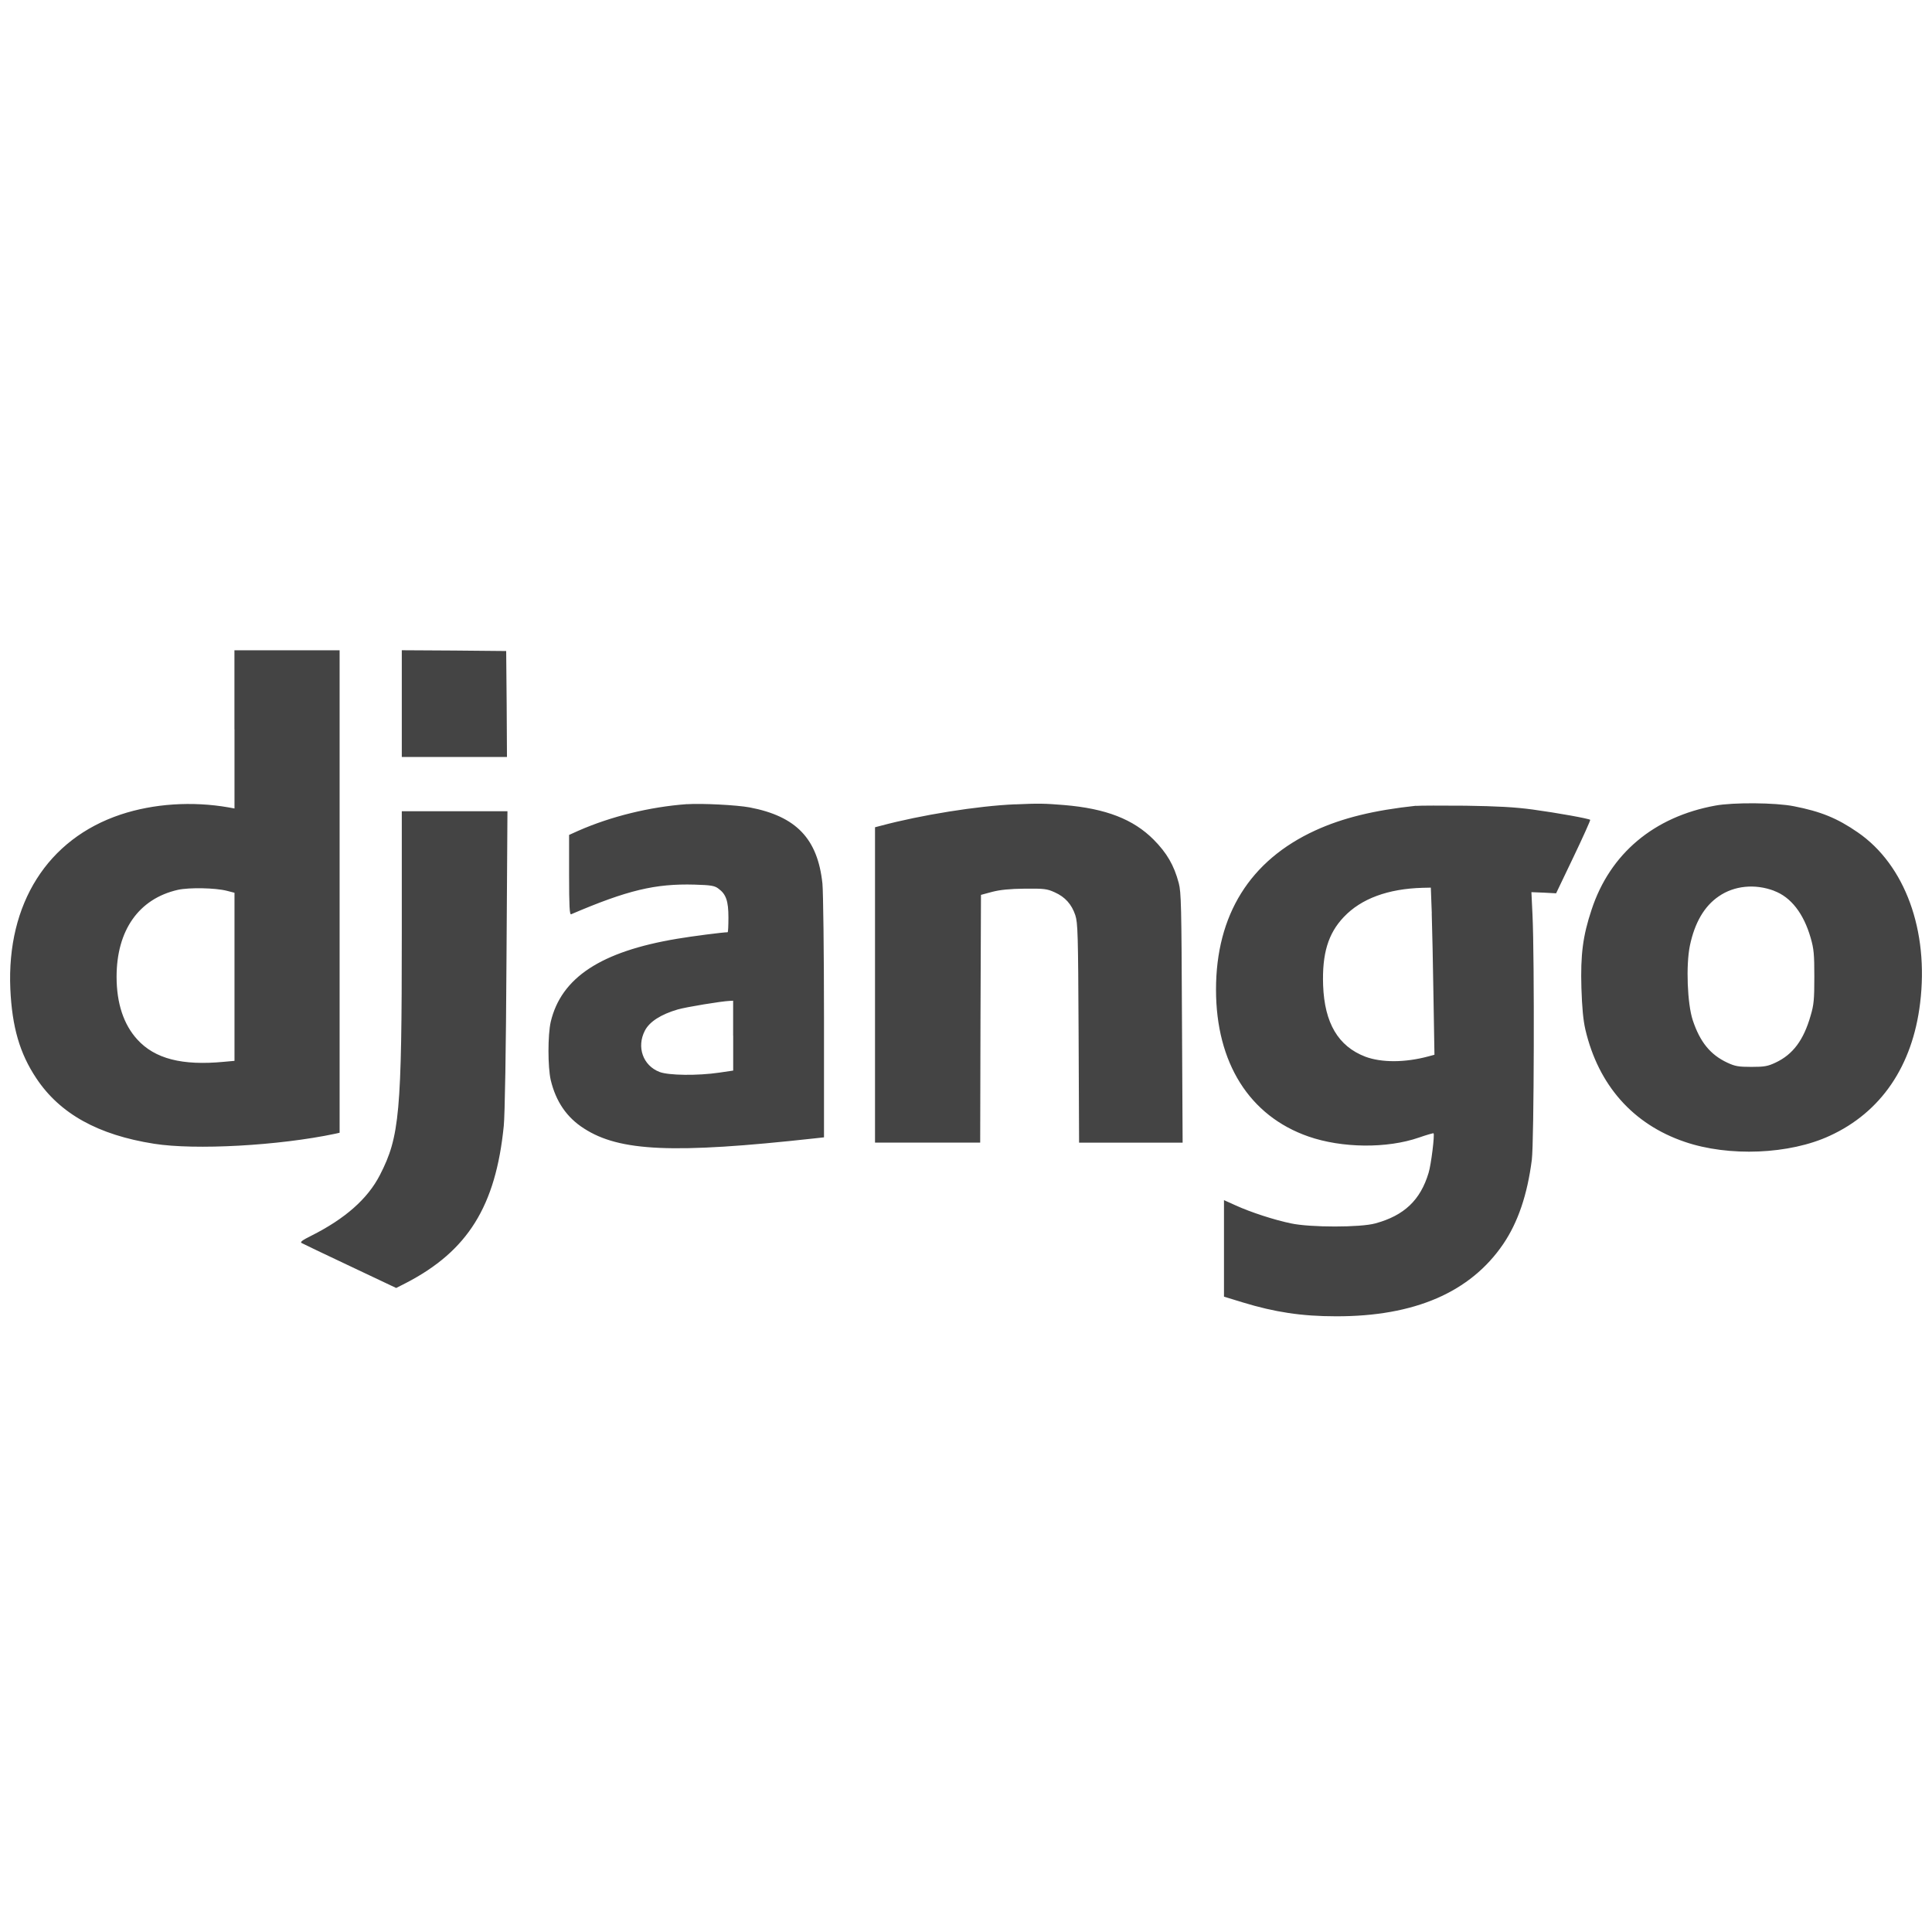
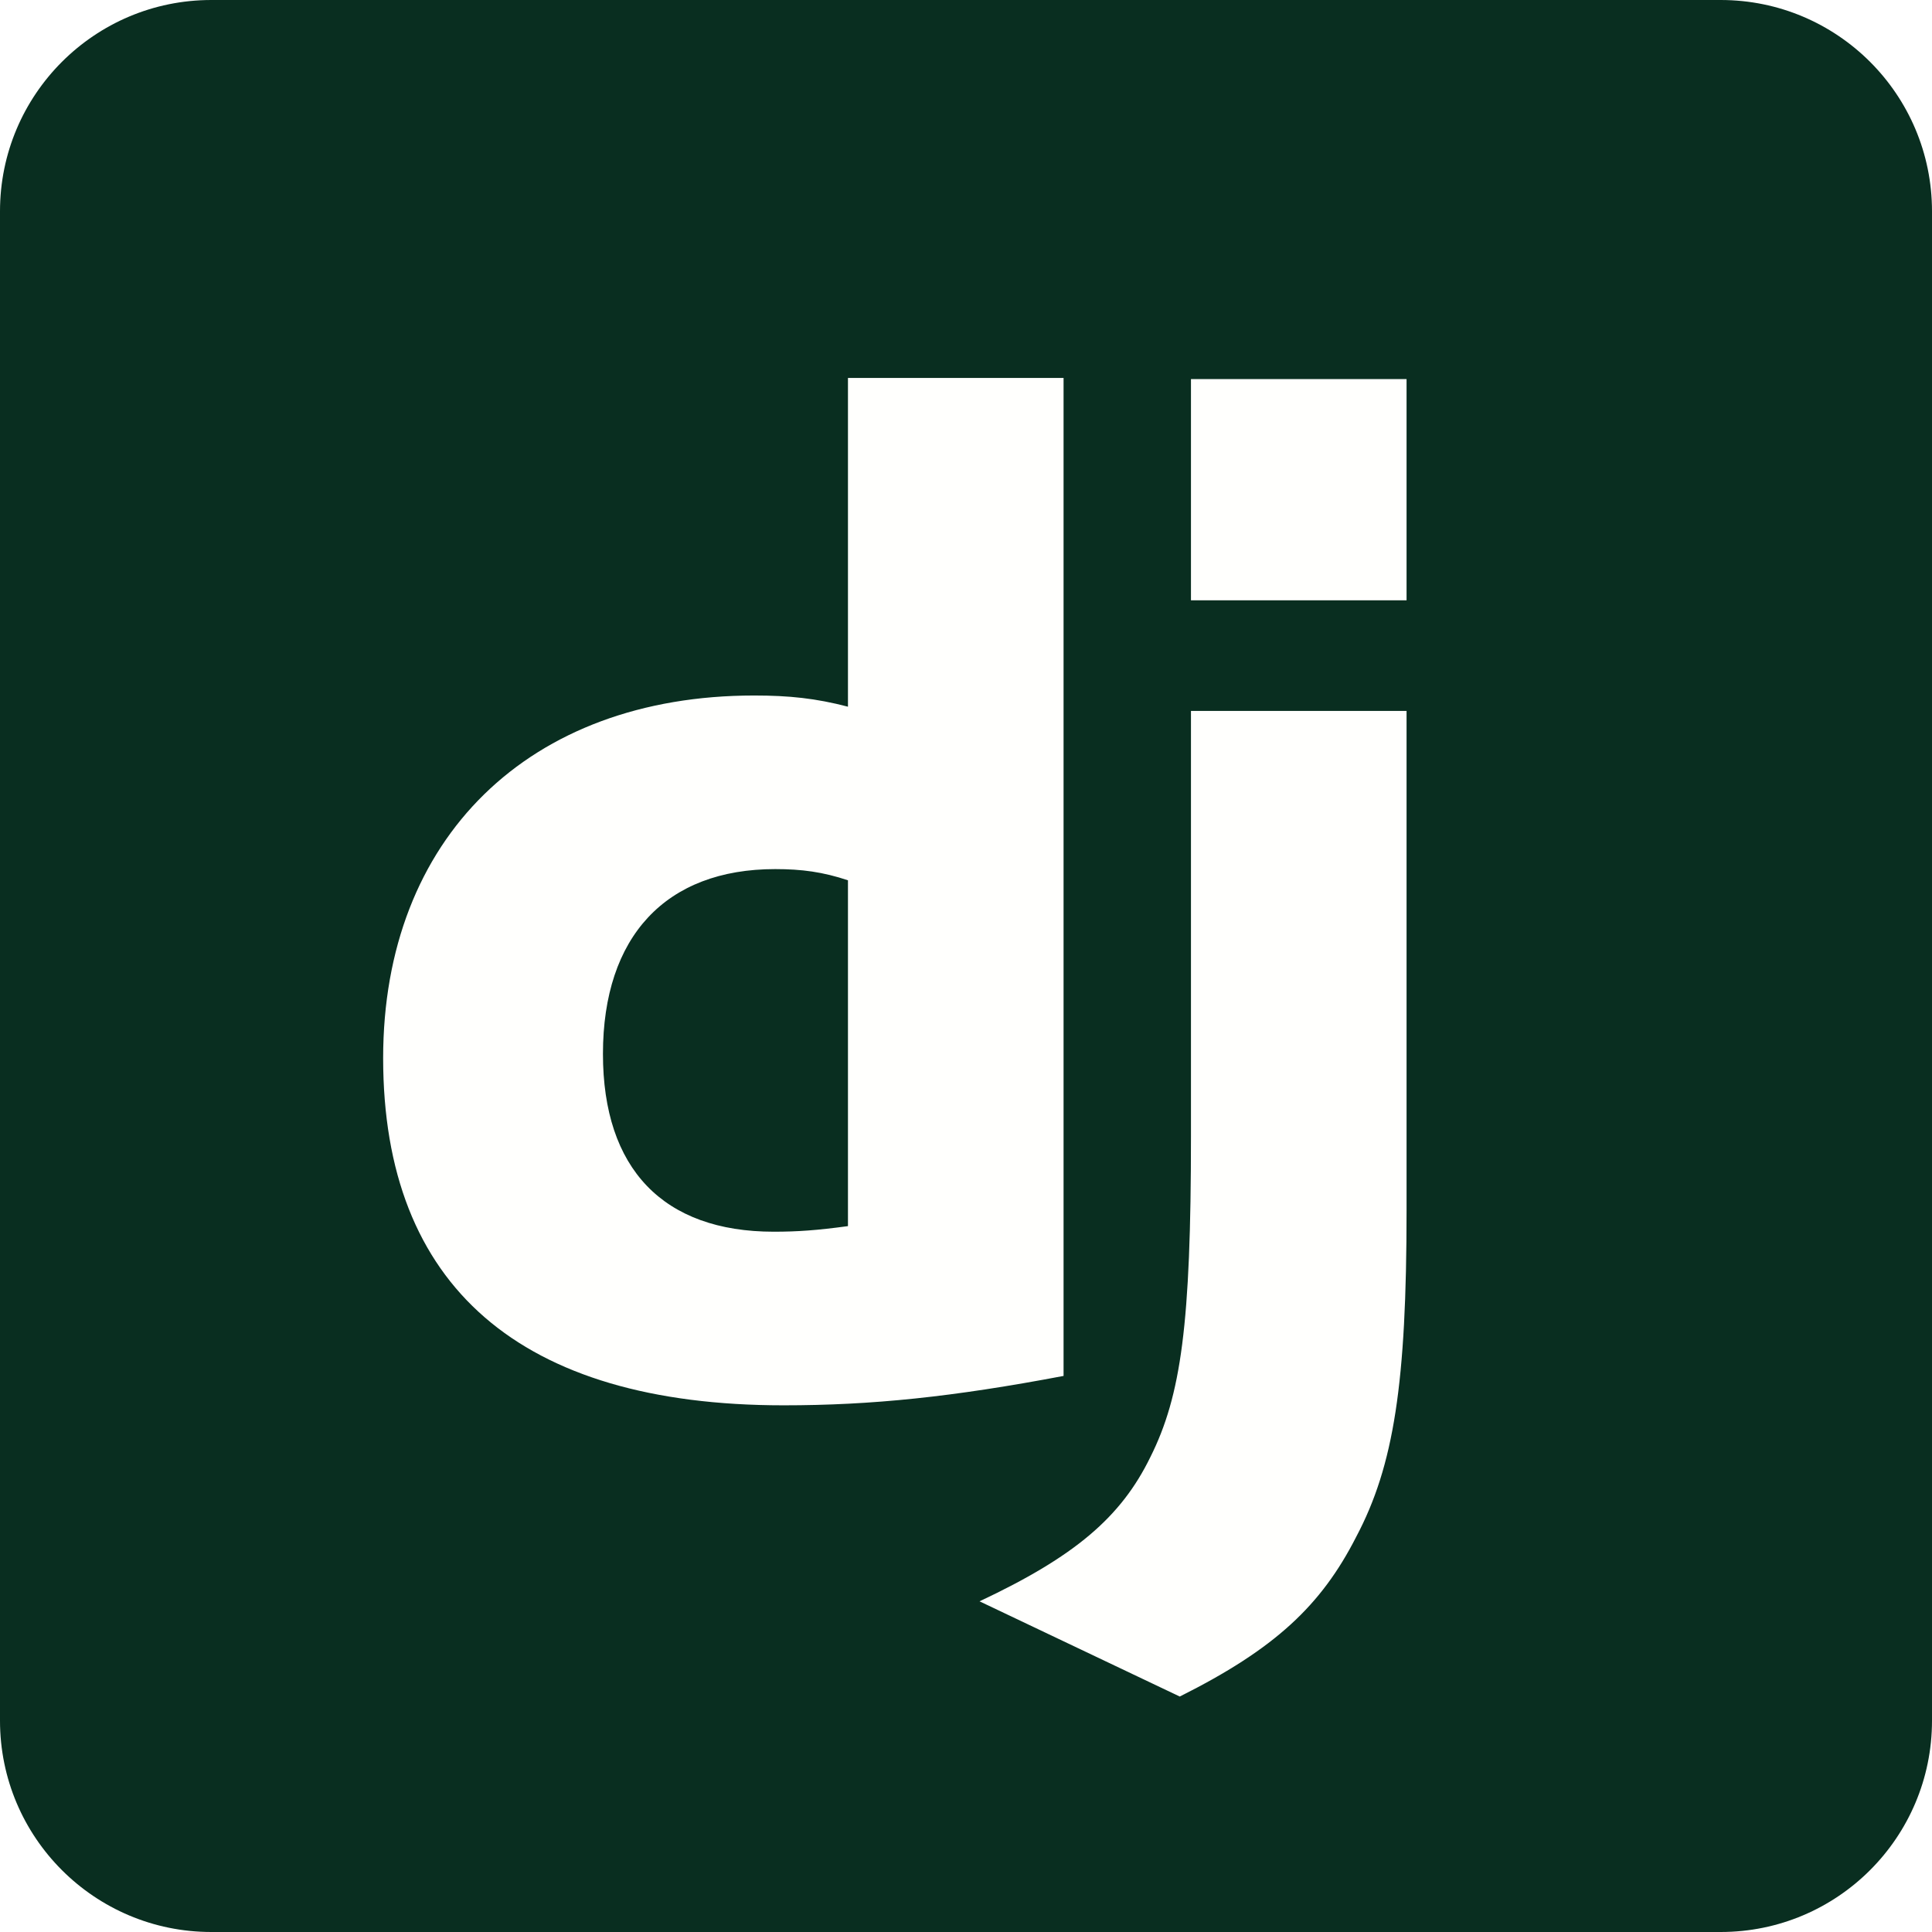
- <svg xmlns="http://www.w3.org/2000/svg" width="800px" height="800px" viewBox="0 0 32 32" version="1.1">
-   <path fill="#444444" d="M3.884 12.079v1.312l-0.098-0.018c-0.602-0.105-1.243-0.063-1.789 0.119-1.209 0.404-1.887 1.475-1.826 2.887 0.029 0.633 0.156 1.069 0.43 1.48 0.391 0.589 1.024 0.939 1.95 1.085 0.681 0.108 2.066 0.032 3.003-0.166l0.071-0.016v-7.991h-1.742v1.309zM3.76 14.755l0.124 0.032v2.784l-0.177 0.016c-0.689 0.066-1.143-0.050-1.433-0.37-0.227-0.248-0.343-0.602-0.343-1.037 0-0.771 0.367-1.293 1.013-1.441 0.187-0.042 0.625-0.034 0.816 0.016zM6.655 11.654v0.884h1.742l-0.005-0.879-0.008-0.876-0.863-0.008-0.866-0.005v0.884zM11.379 13.319c-0.615 0.045-1.259 0.203-1.8 0.441l-0.153 0.069v0.665c0 0.52 0.008 0.66 0.034 0.649 0.932-0.399 1.393-0.509 2.043-0.491 0.274 0.008 0.333 0.018 0.396 0.066 0.127 0.092 0.166 0.206 0.166 0.478 0 0.135-0.005 0.245-0.013 0.245-0.076 0-0.591 0.066-0.837 0.108-1.264 0.211-1.919 0.644-2.093 1.375-0.050 0.219-0.050 0.747 0 0.966 0.085 0.354 0.264 0.618 0.549 0.8 0.591 0.383 1.483 0.422 3.813 0.166l0.164-0.018v-1.982c0-1.090-0.013-2.090-0.026-2.222-0.079-0.742-0.433-1.114-1.206-1.261-0.216-0.040-0.789-0.069-1.037-0.053zM12.144 17.154v0.578l-0.23 0.034c-0.359 0.053-0.839 0.047-0.99-0.011-0.275-0.106-0.383-0.414-0.243-0.684 0.076-0.148 0.264-0.269 0.544-0.351 0.137-0.040 0.726-0.137 0.86-0.142l0.058-0.003v0.578zM16.815 13.322c-0.626 0.026-1.56 0.177-2.222 0.354l-0.1 0.026v5.223h1.742l0.005-2.053 0.008-2.050 0.185-0.050c0.132-0.034 0.285-0.050 0.541-0.053 0.322-0.003 0.37 0.003 0.496 0.061 0.171 0.076 0.28 0.198 0.34 0.377 0.042 0.127 0.047 0.303 0.055 1.953l0.008 1.816h1.715l-0.011-2.064c-0.008-1.855-0.013-2.085-0.053-2.235-0.079-0.298-0.198-0.499-0.414-0.718-0.338-0.34-0.792-0.517-1.486-0.575-0.322-0.026-0.414-0.029-0.81-0.011zM28.412 13.343c-1.016 0.185-1.744 0.794-2.050 1.723-0.145 0.435-0.185 0.744-0.169 1.296 0.011 0.33 0.029 0.53 0.066 0.692 0.216 0.921 0.789 1.567 1.644 1.858 0.731 0.251 1.739 0.209 2.404-0.1 0.85-0.39 1.37-1.156 1.496-2.196 0.148-1.203-0.251-2.291-1.032-2.829-0.34-0.235-0.612-0.346-1.058-0.433-0.306-0.061-1.003-0.066-1.301-0.011zM29.383 14.755c0.28 0.103 0.491 0.375 0.607 0.778 0.053 0.182 0.061 0.272 0.061 0.647 0 0.372-0.008 0.464-0.061 0.641-0.116 0.406-0.293 0.644-0.581 0.779-0.129 0.061-0.185 0.071-0.401 0.071-0.214 0-0.272-0.011-0.396-0.069-0.285-0.132-0.456-0.346-0.575-0.705-0.090-0.274-0.114-0.91-0.047-1.235 0.079-0.377 0.237-0.652 0.478-0.816 0.256-0.177 0.599-0.211 0.916-0.092zM23.453 13.346c-0.694 0.074-1.214 0.201-1.668 0.409-1.082 0.496-1.644 1.399-1.644 2.636 0 1.214 0.554 2.093 1.531 2.433 0.554 0.193 1.301 0.201 1.829 0.018 0.129-0.045 0.238-0.076 0.243-0.071 0.021 0.021-0.040 0.52-0.082 0.655-0.135 0.451-0.404 0.707-0.881 0.837-0.245 0.069-1.079 0.069-1.399 0-0.28-0.058-0.668-0.185-0.916-0.298l-0.193-0.087v1.599l0.311 0.095c0.528 0.161 0.974 0.23 1.544 0.23 1.301 0.003 2.227-0.398 2.771-1.198 0.243-0.359 0.399-0.815 0.473-1.396 0.037-0.296 0.045-3.346 0.011-4.053l-0.018-0.378 0.203 0.008 0.206 0.011 0.288-0.602c0.158-0.33 0.282-0.607 0.277-0.615-0.024-0.021-0.549-0.116-0.955-0.171-0.296-0.040-0.583-0.055-1.111-0.063-0.391-0.003-0.76-0.003-0.818 0.003zM23.714 15.13c0.008 0.238 0.021 0.86 0.029 1.385l0.016 0.955-0.1 0.027c-0.39 0.105-0.776 0.105-1.045 0.005-0.449-0.172-0.676-0.557-0.699-1.182-0.018-0.523 0.082-0.858 0.343-1.132 0.288-0.304 0.731-0.467 1.304-0.483l0.137-0.003 0.016 0.428zM6.655 15.447c0 2.99-0.037 3.381-0.362 4.014-0.203 0.396-0.578 0.726-1.14 1.008-0.143 0.071-0.187 0.103-0.158 0.119 0.021 0.013 0.383 0.185 0.802 0.383l0.765 0.362 0.161-0.082c1.024-0.53 1.488-1.272 1.621-2.602 0.018-0.174 0.037-1.264 0.045-2.752l0.016-2.46h-1.75v2.011z" />
+ <svg xmlns="http://www.w3.org/2000/svg" width="800px" height="800px" viewBox="0 0 256 256" version="1.1" preserveAspectRatio="xMidYMid">
+   <g>
+     <rect fill="#092E20" x="0" y="0" width="256" height="256" rx="28">
+ 
+ </rect>
+     <path d="M186.377,94.198 L186.377,160.424 C186.377,183.243 184.708,194.188 179.699,203.649 C175.06,212.741 168.938,218.491 156.324,224.799 L129.795,212.184 C142.41,206.248 148.532,201.055 152.427,193.075 C156.509,184.913 157.809,175.451 157.809,150.593 L157.809,94.198 L186.377,94.198 Z M140.928,50.079 L140.928,182.317 C126.273,185.099 115.513,186.212 103.826,186.212 C68.949,186.212 50.769,170.445 50.769,140.205 C50.769,111.079 70.063,92.158 99.93,92.158 C104.567,92.158 108.092,92.528 112.359,93.641 L112.359,50.079 L140.928,50.079 Z M102.713,115.16 C88.243,115.16 79.894,124.065 79.894,139.647 C79.894,154.861 87.872,163.208 102.528,163.208 C105.68,163.208 108.278,163.023 112.359,162.467 L112.359,116.643 C109.02,115.531 106.238,115.16 102.713,115.16 Z M186.377,50.231 L186.377,79.542 L157.809,79.542 L157.809,50.231 L186.377,50.231 Z" fill="#FFFFFD">
+ 
+ </path>
+   </g>
</svg>
